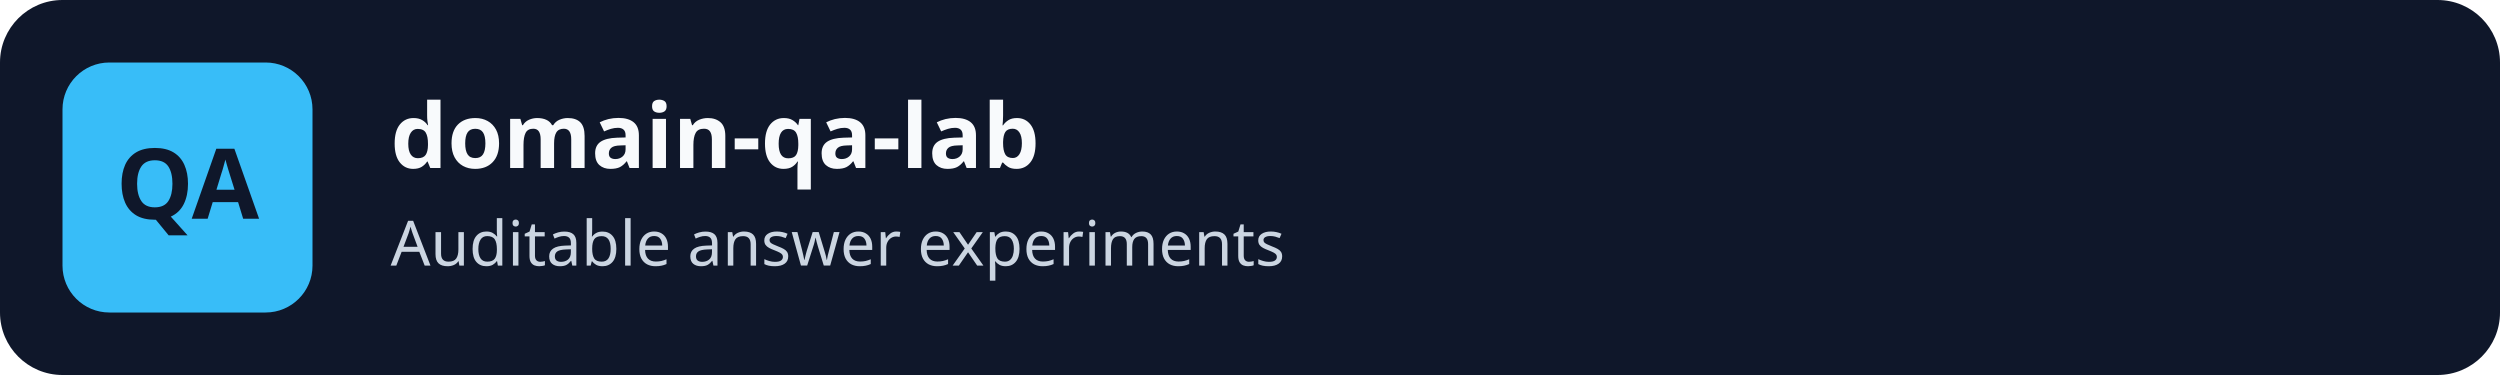
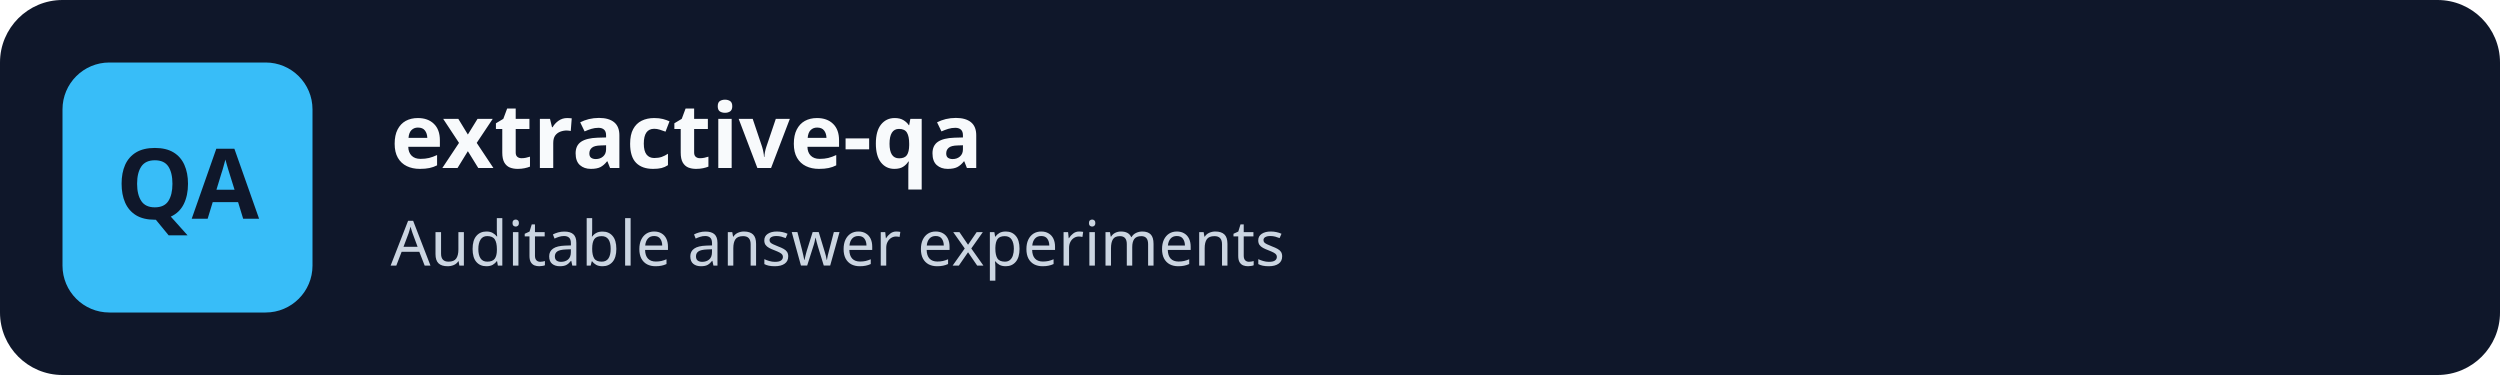
<svg xmlns="http://www.w3.org/2000/svg" width="640" height="96" viewBox="0 0 640 96" role="img" aria-labelledby="title desc">
  <rect width="640" height="96" rx="16" fill="#0f172a" />
  <rect x="16" y="16" width="64" height="64" rx="12" fill="#38bdf8" />
  <text x="48" y="56" text-anchor="middle" font-family="sans-serif" font-size="25" font-weight="700" fill="#0f172a">QA</text>
-   <text x="100" y="43" font-family="sans-serif" font-size="23" font-weight="700" fill="#f8fafc">domain-qa-lab</text>
+   <text x="100" y="43" font-family="sans-serif" font-size="23" font-weight="700" fill="#f8fafc">extractive-qa</text>
  <text x="100" y="68" font-family="sans-serif" font-size="16" fill="#cbd5e1">Auditable answer experiments</text>
</svg>
